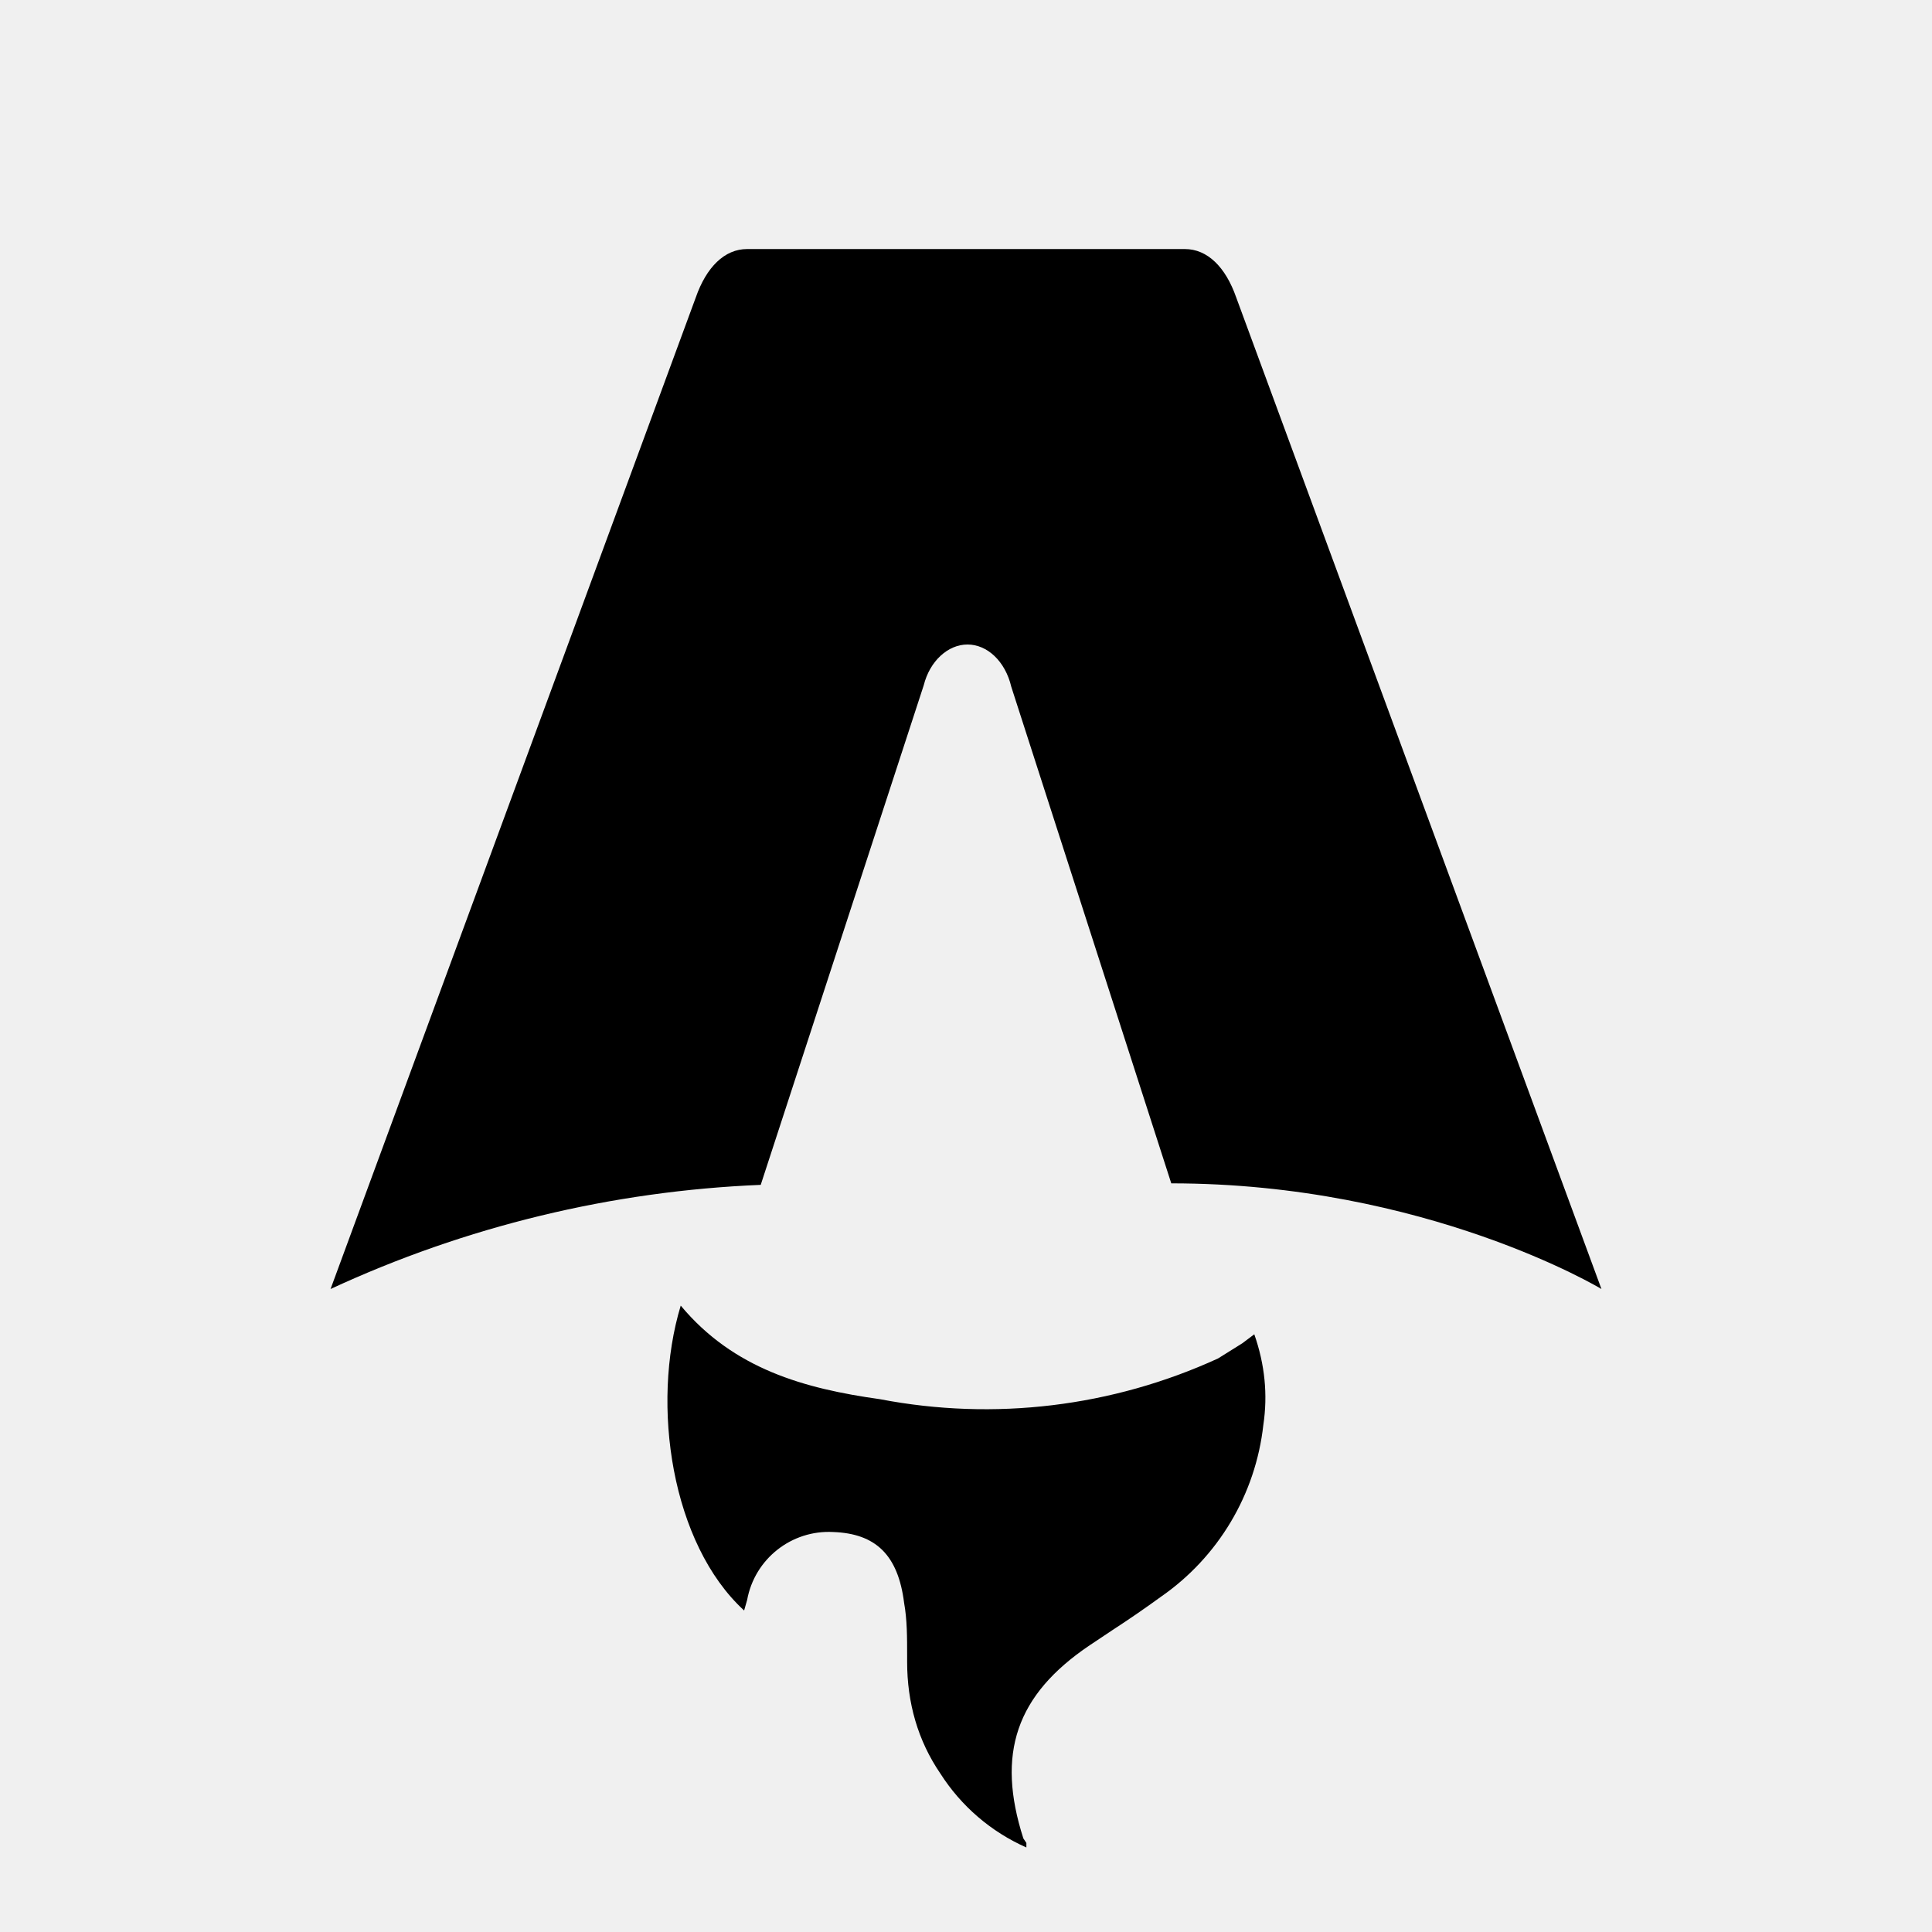
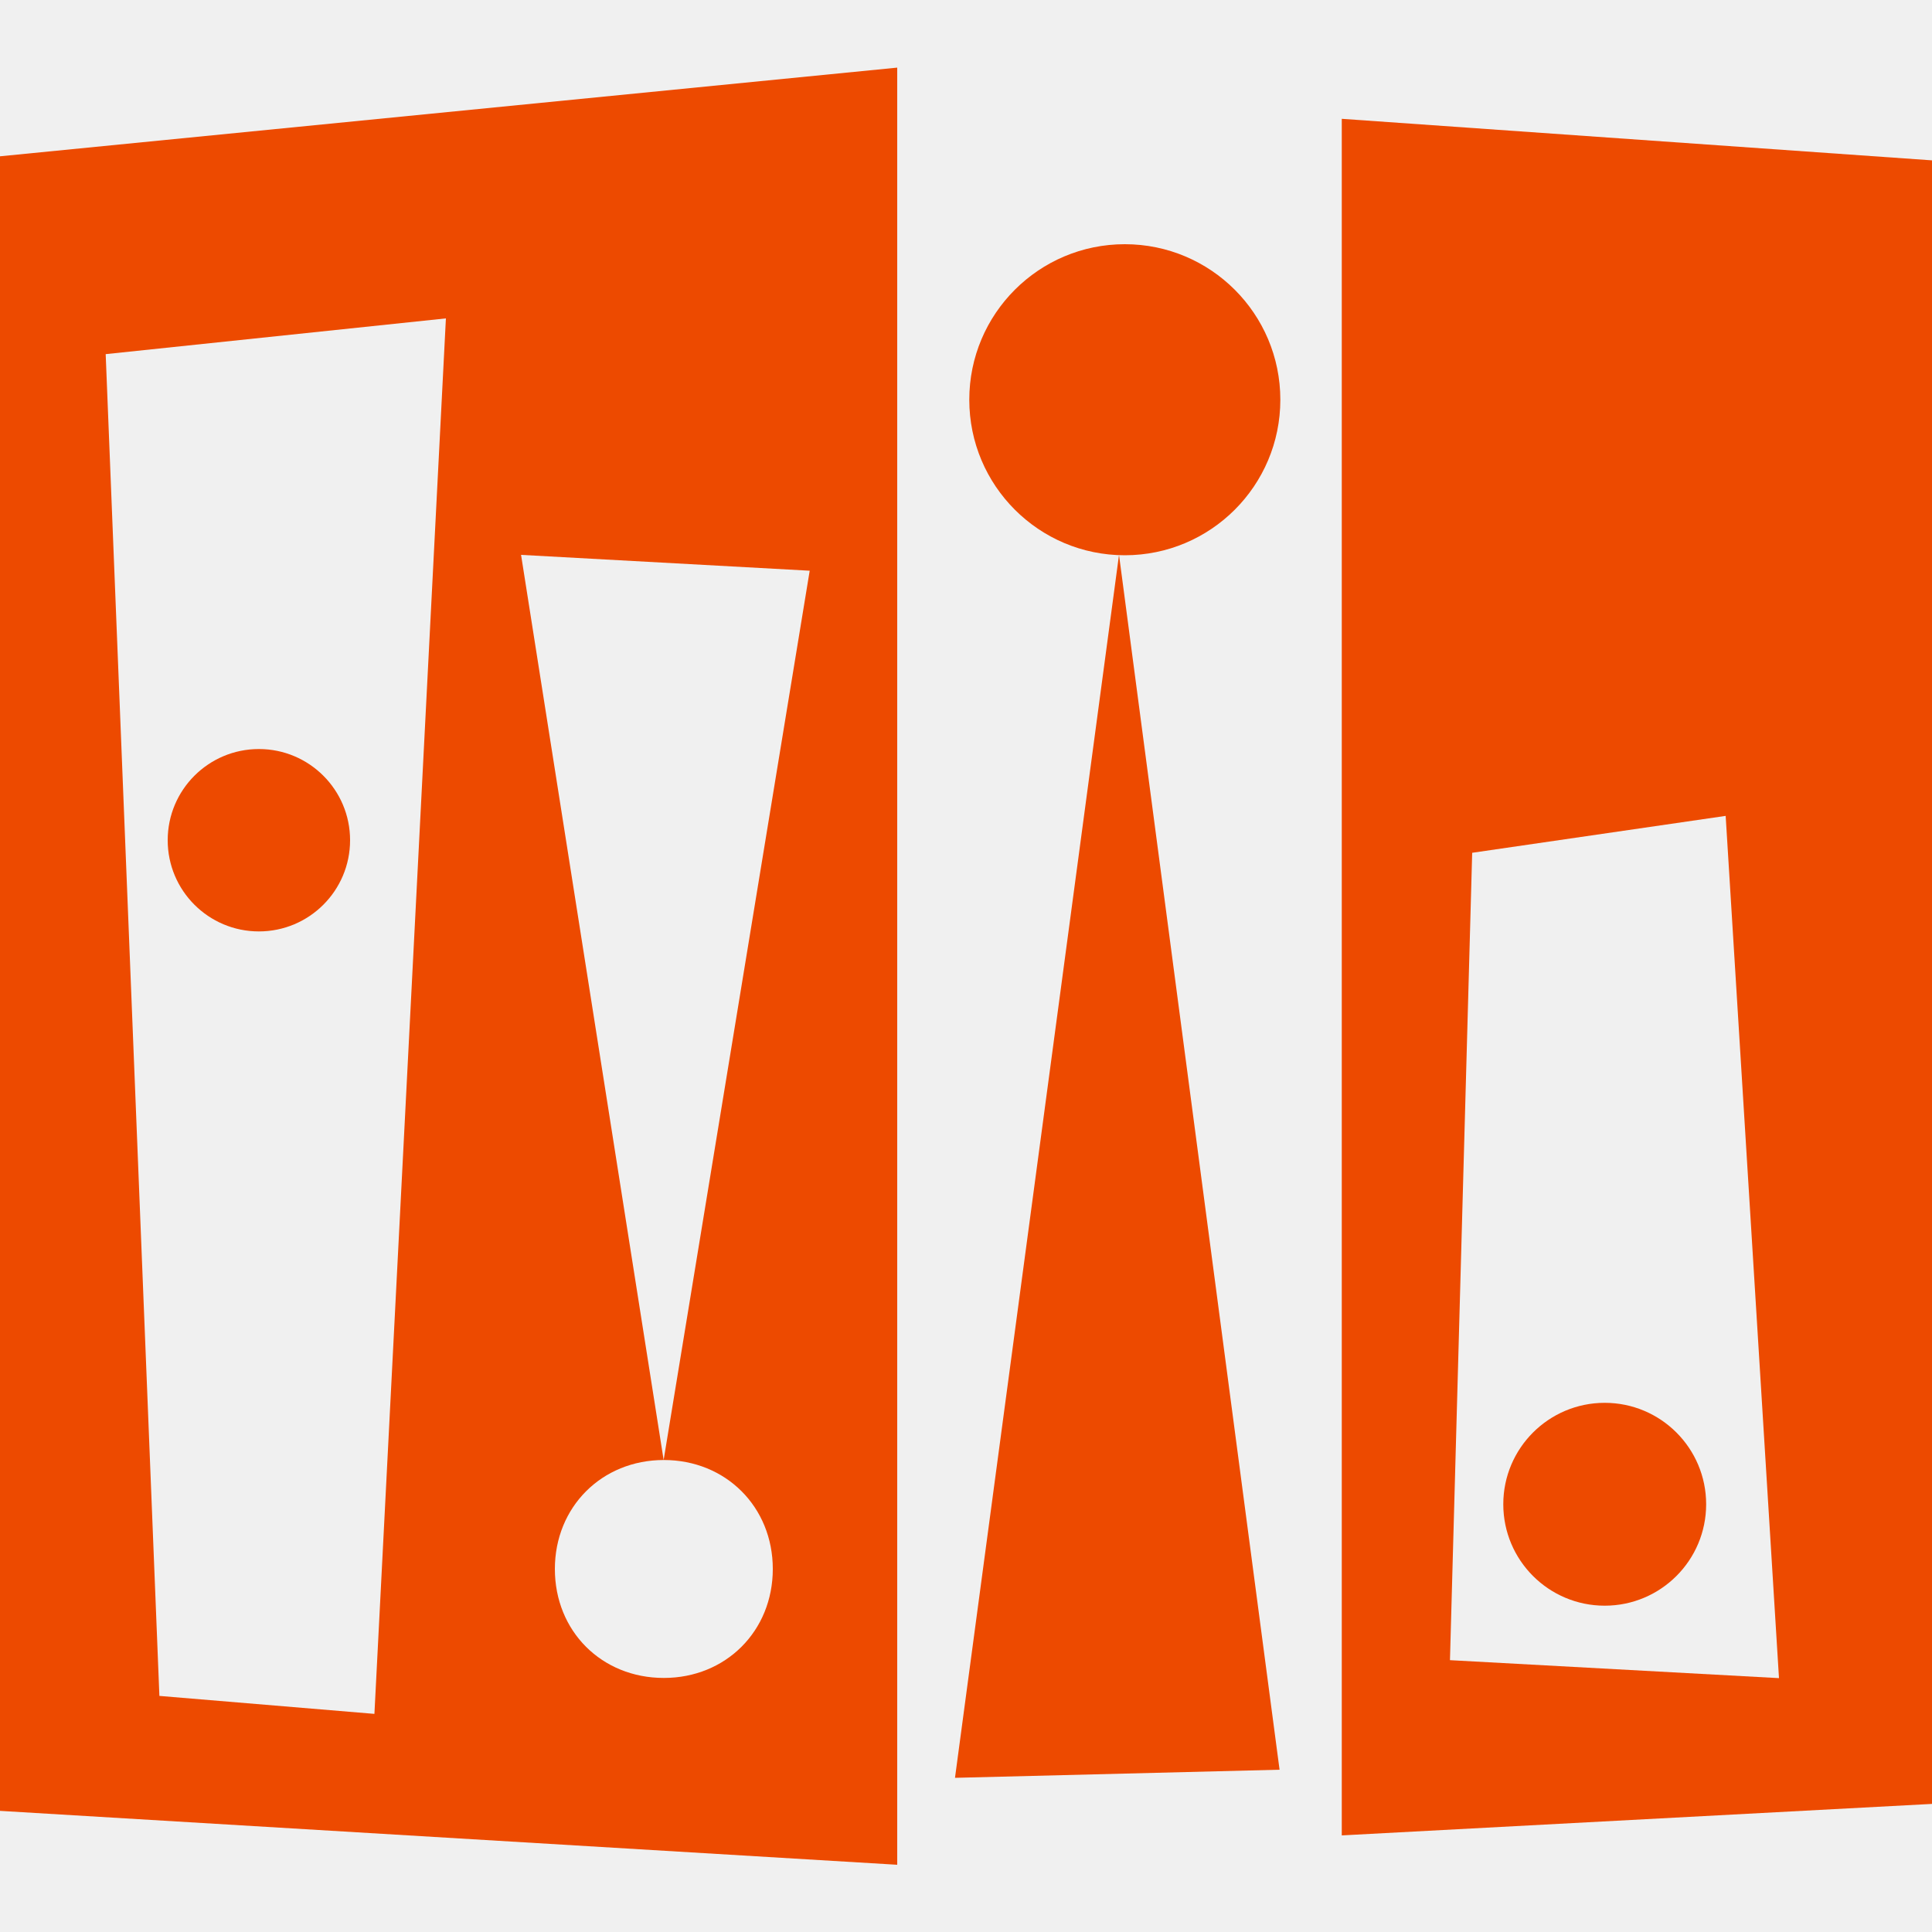
- <svg xmlns="http://www.w3.org/2000/svg" fill="none" viewBox="0 0 128 128">
-   <path d="M50.4 78.5a75.1 75.1 0 0 0-28.5 6.9l24.2-65.7c.7-2 1.9-3.2 3.4-3.2h29c1.5 0 2.7 1.2 3.4 3.2l24.2 65.7s-11.6-7-28.5-7L67 45.5c-.4-1.7-1.6-2.8-2.9-2.8-1.3 0-2.5 1.1-2.9 2.7L50.4 78.5Zm-1.1 28.2Zm-4.2-20.2c-2 6.6-.6 15.8 4.2 20.2a17.5 17.5 0 0 1 .2-.7 5.5 5.5 0 0 1 5.7-4.5c2.8.1 4.3 1.5 4.7 4.7.2 1.1.2 2.3.2 3.5v.4c0 2.7.7 5.2 2.2 7.4a13 13 0 0 0 5.7 4.9v-.3l-.2-.3c-1.8-5.6-.5-9.5 4.4-12.8l1.5-1a73 73 0 0 0 3.2-2.2 16 16 0 0 0 6.8-11.4c.3-2 .1-4-.6-6l-.8.6-1.6 1a37 37 0 0 1-22.4 2.7c-5-.7-9.7-2-13.2-6.2Z" />
-   <style>
-         path { fill: #000; }
-         @media (prefers-color-scheme: dark) {
-             path { fill: #FFF; }
-         }
-     </style>
+ <svg xmlns="http://www.w3.org/2000/svg" version="1.1" id="Layer_1" x="0px" y="0px" viewBox="0 0 100 100" style="enable-background:new 0 0 100 100;" xml:space="preserve">
+   <style type="text/css">
+ 	.st0{fill:#ED4A00;}
+ </style>
+   <polygon class="st0" points="57.92,28.72 66.23,91.6 49.43,92.02 " />
+   <path class="st0" d="M69.45,95V6.15L100,8.3v85.07L69.45,95z M75.05,85.93l17.03,0.93l-2.76-44.63l-13.12,1.91L75.05,85.93z" />
+   <circle class="st0" cx="58.22" cy="20.69" r="8.05" />
+   <circle class="st0" cx="13.4" cy="43.49" r="4.72" />
+   <path class="st0" d="M0,93.73V8.09l46.44-4.59v93.02L0,93.73z M8.25,87.78l11.13,0.93l3.7-72.23L5.47,18.33L8.25,87.78z   M26.97,28.72l7.38,46.85l7.56-46.03L26.97,28.72z M34.36,86.85c3.21,0,5.64-2.43,5.64-5.64c0-3.21-2.43-5.64-5.64-5.64  c-3.21,0-5.64,2.43-5.64,5.64C28.72,84.43,31.14,86.85,34.36,86.85z" />
+   <circle class="st0" cx="83.06" cy="77.86" r="5.25" />
</svg>
